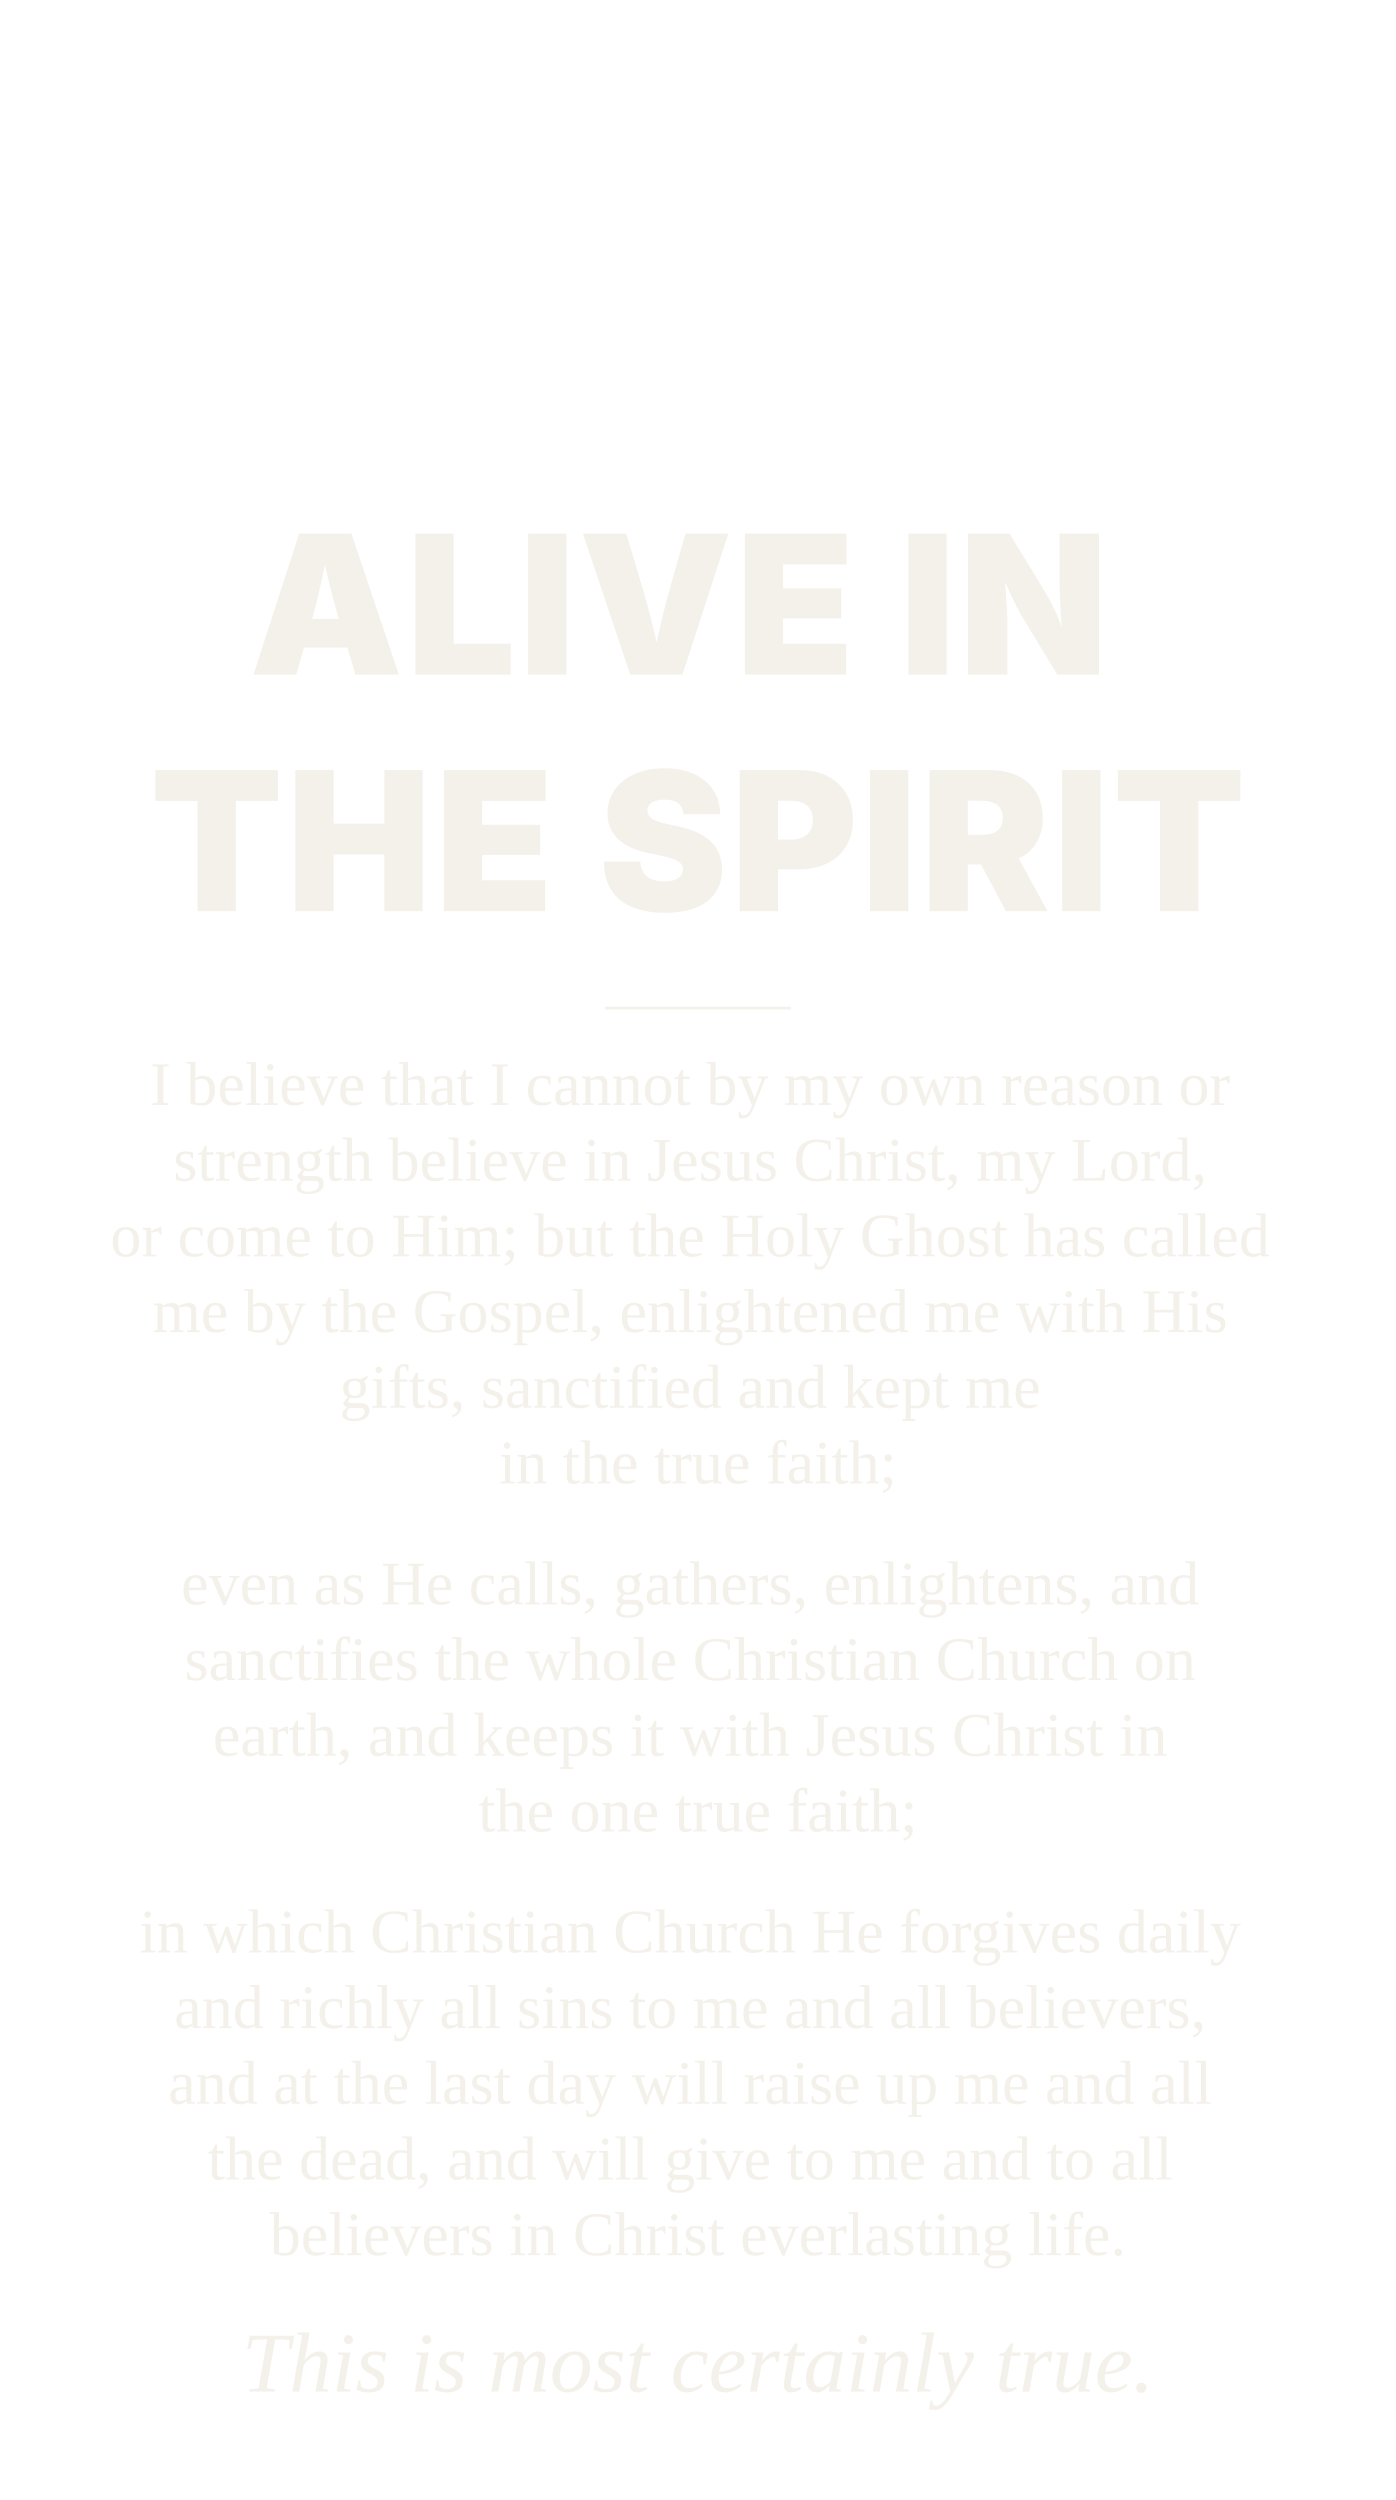
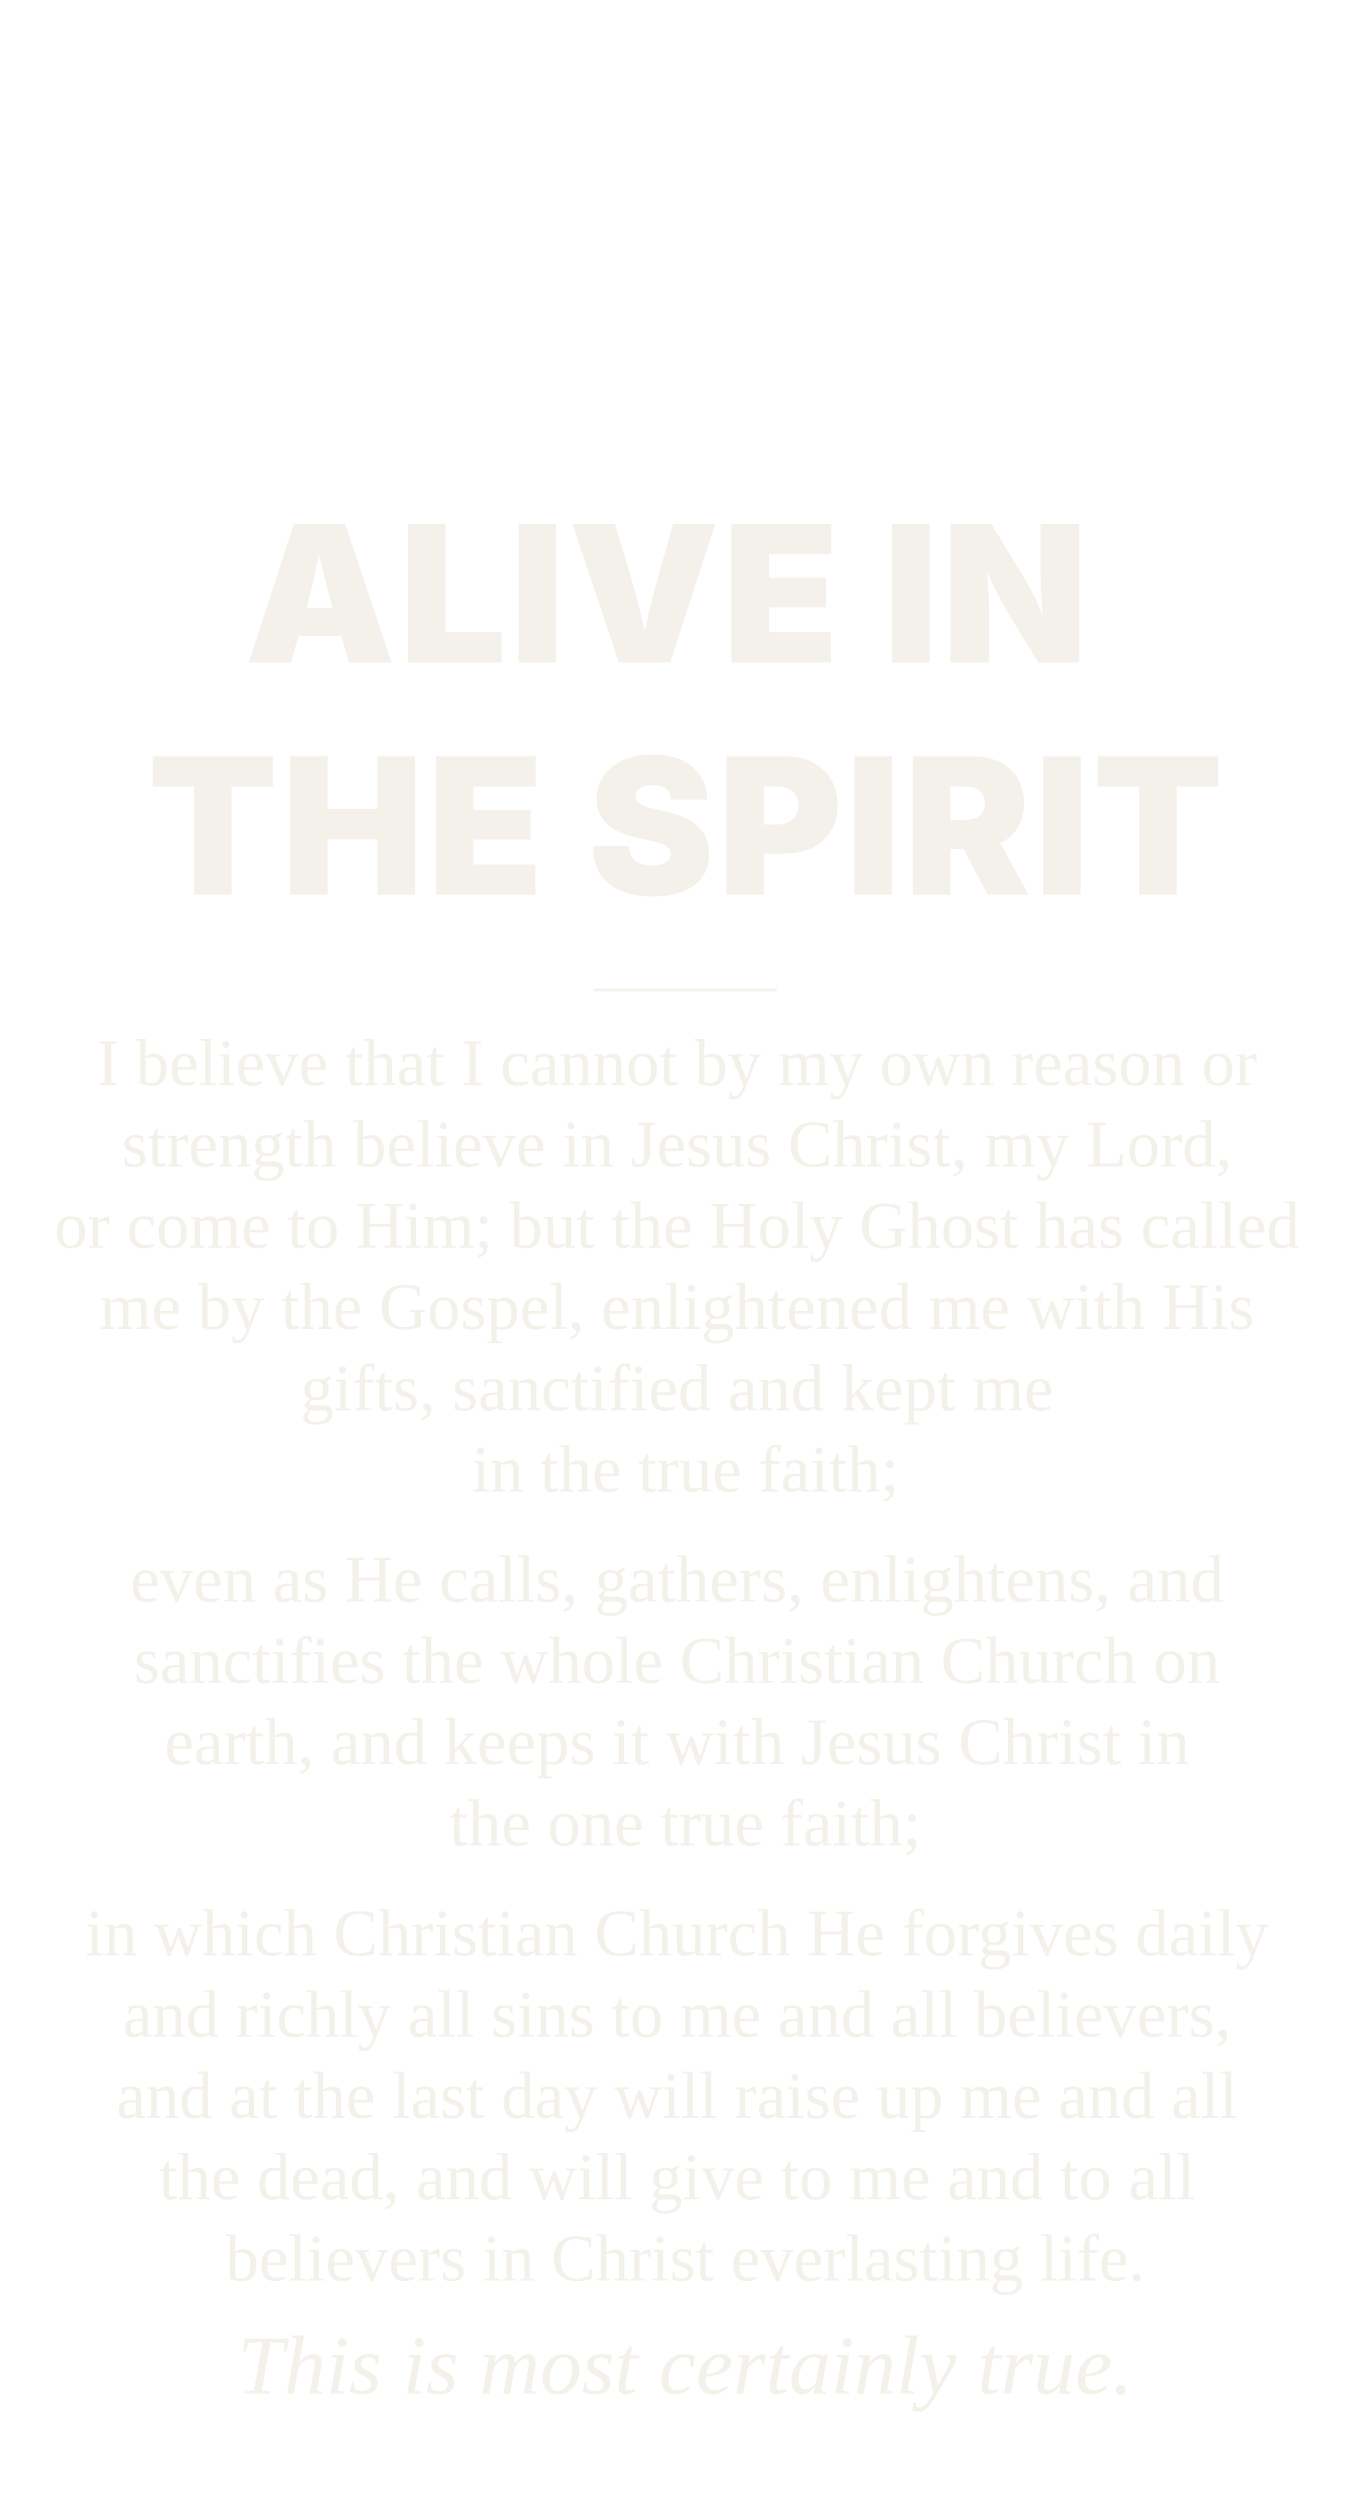
- <svg xmlns="http://www.w3.org/2000/svg" viewBox="0 0 3600 6448" width="3600" height="6448">
+ <svg xmlns="http://www.w3.org/2000/svg" viewBox="0 0 3600 6566" width="3600" height="6566">
  <text x="1800" y="1740" fill="#f4f1ea" font-family="'Archivo Black', 'Inter', 'Helvetica Neue', 'Arial Black', sans-serif" font-size="500" font-weight="900" font-style="normal" text-anchor="middle" letter-spacing="8">
    <tspan x="1800" dy="0">ALIVE IN</tspan>
    <tspan x="1800" dy="610.0">THE SPIRIT</tspan>
  </text>
  <line x1="1560" y1="2600.0" x2="2040" y2="2600.0" stroke="#f4f1ea" stroke-width="7" />
-   <text x="1800" y="2850.0" fill="#f4f1ea" font-family="'EB Garamond', 'Garamond', 'Hoefler Text', 'Times New Roman', serif" font-size="160" font-weight="normal" font-style="normal" text-anchor="middle" letter-spacing="0">
+   <text x="1800" y="2850.0" fill="#f4f1ea" font-family="'EB Garamond', 'Garamond', 'Hoefler Text', 'Times New Roman', serif" font-size="175" font-weight="normal" font-style="normal" text-anchor="middle" letter-spacing="0">
    <tspan x="1800" dy="0">I believe that I cannot by my own reason or</tspan>
-     <tspan x="1800" dy="195.2">strength believe in Jesus Christ, my Lord,</tspan>
-     <tspan x="1800" dy="195.2">or come to Him; but the Holy Ghost has called</tspan>
-     <tspan x="1800" dy="195.2">me by the Gospel, enlightened me with His</tspan>
-     <tspan x="1800" dy="195.2">gifts, sanctified and kept me</tspan>
-     <tspan x="1800" dy="195.2">in the true faith;</tspan>
+     <tspan x="1800" dy="213.5">strength believe in Jesus Christ, my Lord,</tspan>
+     <tspan x="1800" dy="213.5">or come to Him; but the Holy Ghost has called</tspan>
+     <tspan x="1800" dy="213.5">me by the Gospel, enlightened me with His</tspan>
+     <tspan x="1800" dy="213.5">gifts, sanctified and kept me</tspan>
+     <tspan x="1800" dy="213.5">in the true faith;</tspan>
  </text>
-   <text x="1800" y="4138.0" fill="#f4f1ea" font-family="'EB Garamond', 'Garamond', 'Hoefler Text', 'Times New Roman', serif" font-size="160" font-weight="normal" font-style="normal" text-anchor="middle" letter-spacing="0">
+   <text x="1800" y="4206.25" fill="#f4f1ea" font-family="'EB Garamond', 'Garamond', 'Hoefler Text', 'Times New Roman', serif" font-size="175" font-weight="normal" font-style="normal" text-anchor="middle" letter-spacing="0">
    <tspan x="1800" dy="0">even as He calls, gathers, enlightens, and</tspan>
-     <tspan x="1800" dy="195.2">sanctifies the whole Christian Church on</tspan>
-     <tspan x="1800" dy="195.2">earth, and keeps it with Jesus Christ in</tspan>
-     <tspan x="1800" dy="195.2">the one true faith;</tspan>
+     <tspan x="1800" dy="213.5">sanctifies the whole Christian Church on</tspan>
+     <tspan x="1800" dy="213.5">earth, and keeps it with Jesus Christ in</tspan>
+     <tspan x="1800" dy="213.5">the one true faith;</tspan>
  </text>
-   <text x="1800" y="5035.6" fill="#f4f1ea" font-family="'EB Garamond', 'Garamond', 'Hoefler Text', 'Times New Roman', serif" font-size="160" font-weight="normal" font-style="normal" text-anchor="middle" letter-spacing="0">
+   <text x="1800" y="5135.5" fill="#f4f1ea" font-family="'EB Garamond', 'Garamond', 'Hoefler Text', 'Times New Roman', serif" font-size="175" font-weight="normal" font-style="normal" text-anchor="middle" letter-spacing="0">
    <tspan x="1800" dy="0">in which Christian Church He forgives daily</tspan>
-     <tspan x="1800" dy="195.2">and richly all sins to me and all believers,</tspan>
-     <tspan x="1800" dy="195.2">and at the last day will raise up me and all</tspan>
-     <tspan x="1800" dy="195.2">the dead, and will give to me and to all</tspan>
-     <tspan x="1800" dy="195.2">believers in Christ everlasting life.</tspan>
+     <tspan x="1800" dy="213.5">and richly all sins to me and all believers,</tspan>
+     <tspan x="1800" dy="213.5">and at the last day will raise up me and all</tspan>
+     <tspan x="1800" dy="213.5">the dead, and will give to me and to all</tspan>
+     <tspan x="1800" dy="213.5">believers in Christ everlasting life.</tspan>
  </text>
-   <text x="1800" y="6168.4" fill="#f4f1ea" font-family="'EB Garamond', 'Garamond', 'Hoefler Text', 'Times New Roman', serif" font-size="220" font-weight="normal" font-style="italic" text-anchor="middle" letter-spacing="0">
+   <text x="1800" y="6286.5" fill="#f4f1ea" font-family="'EB Garamond', 'Garamond', 'Hoefler Text', 'Times New Roman', serif" font-size="220" font-weight="normal" font-style="italic" text-anchor="middle" letter-spacing="0">
    <tspan x="1800" dy="0">This is most certainly true.</tspan>
  </text>
</svg>
